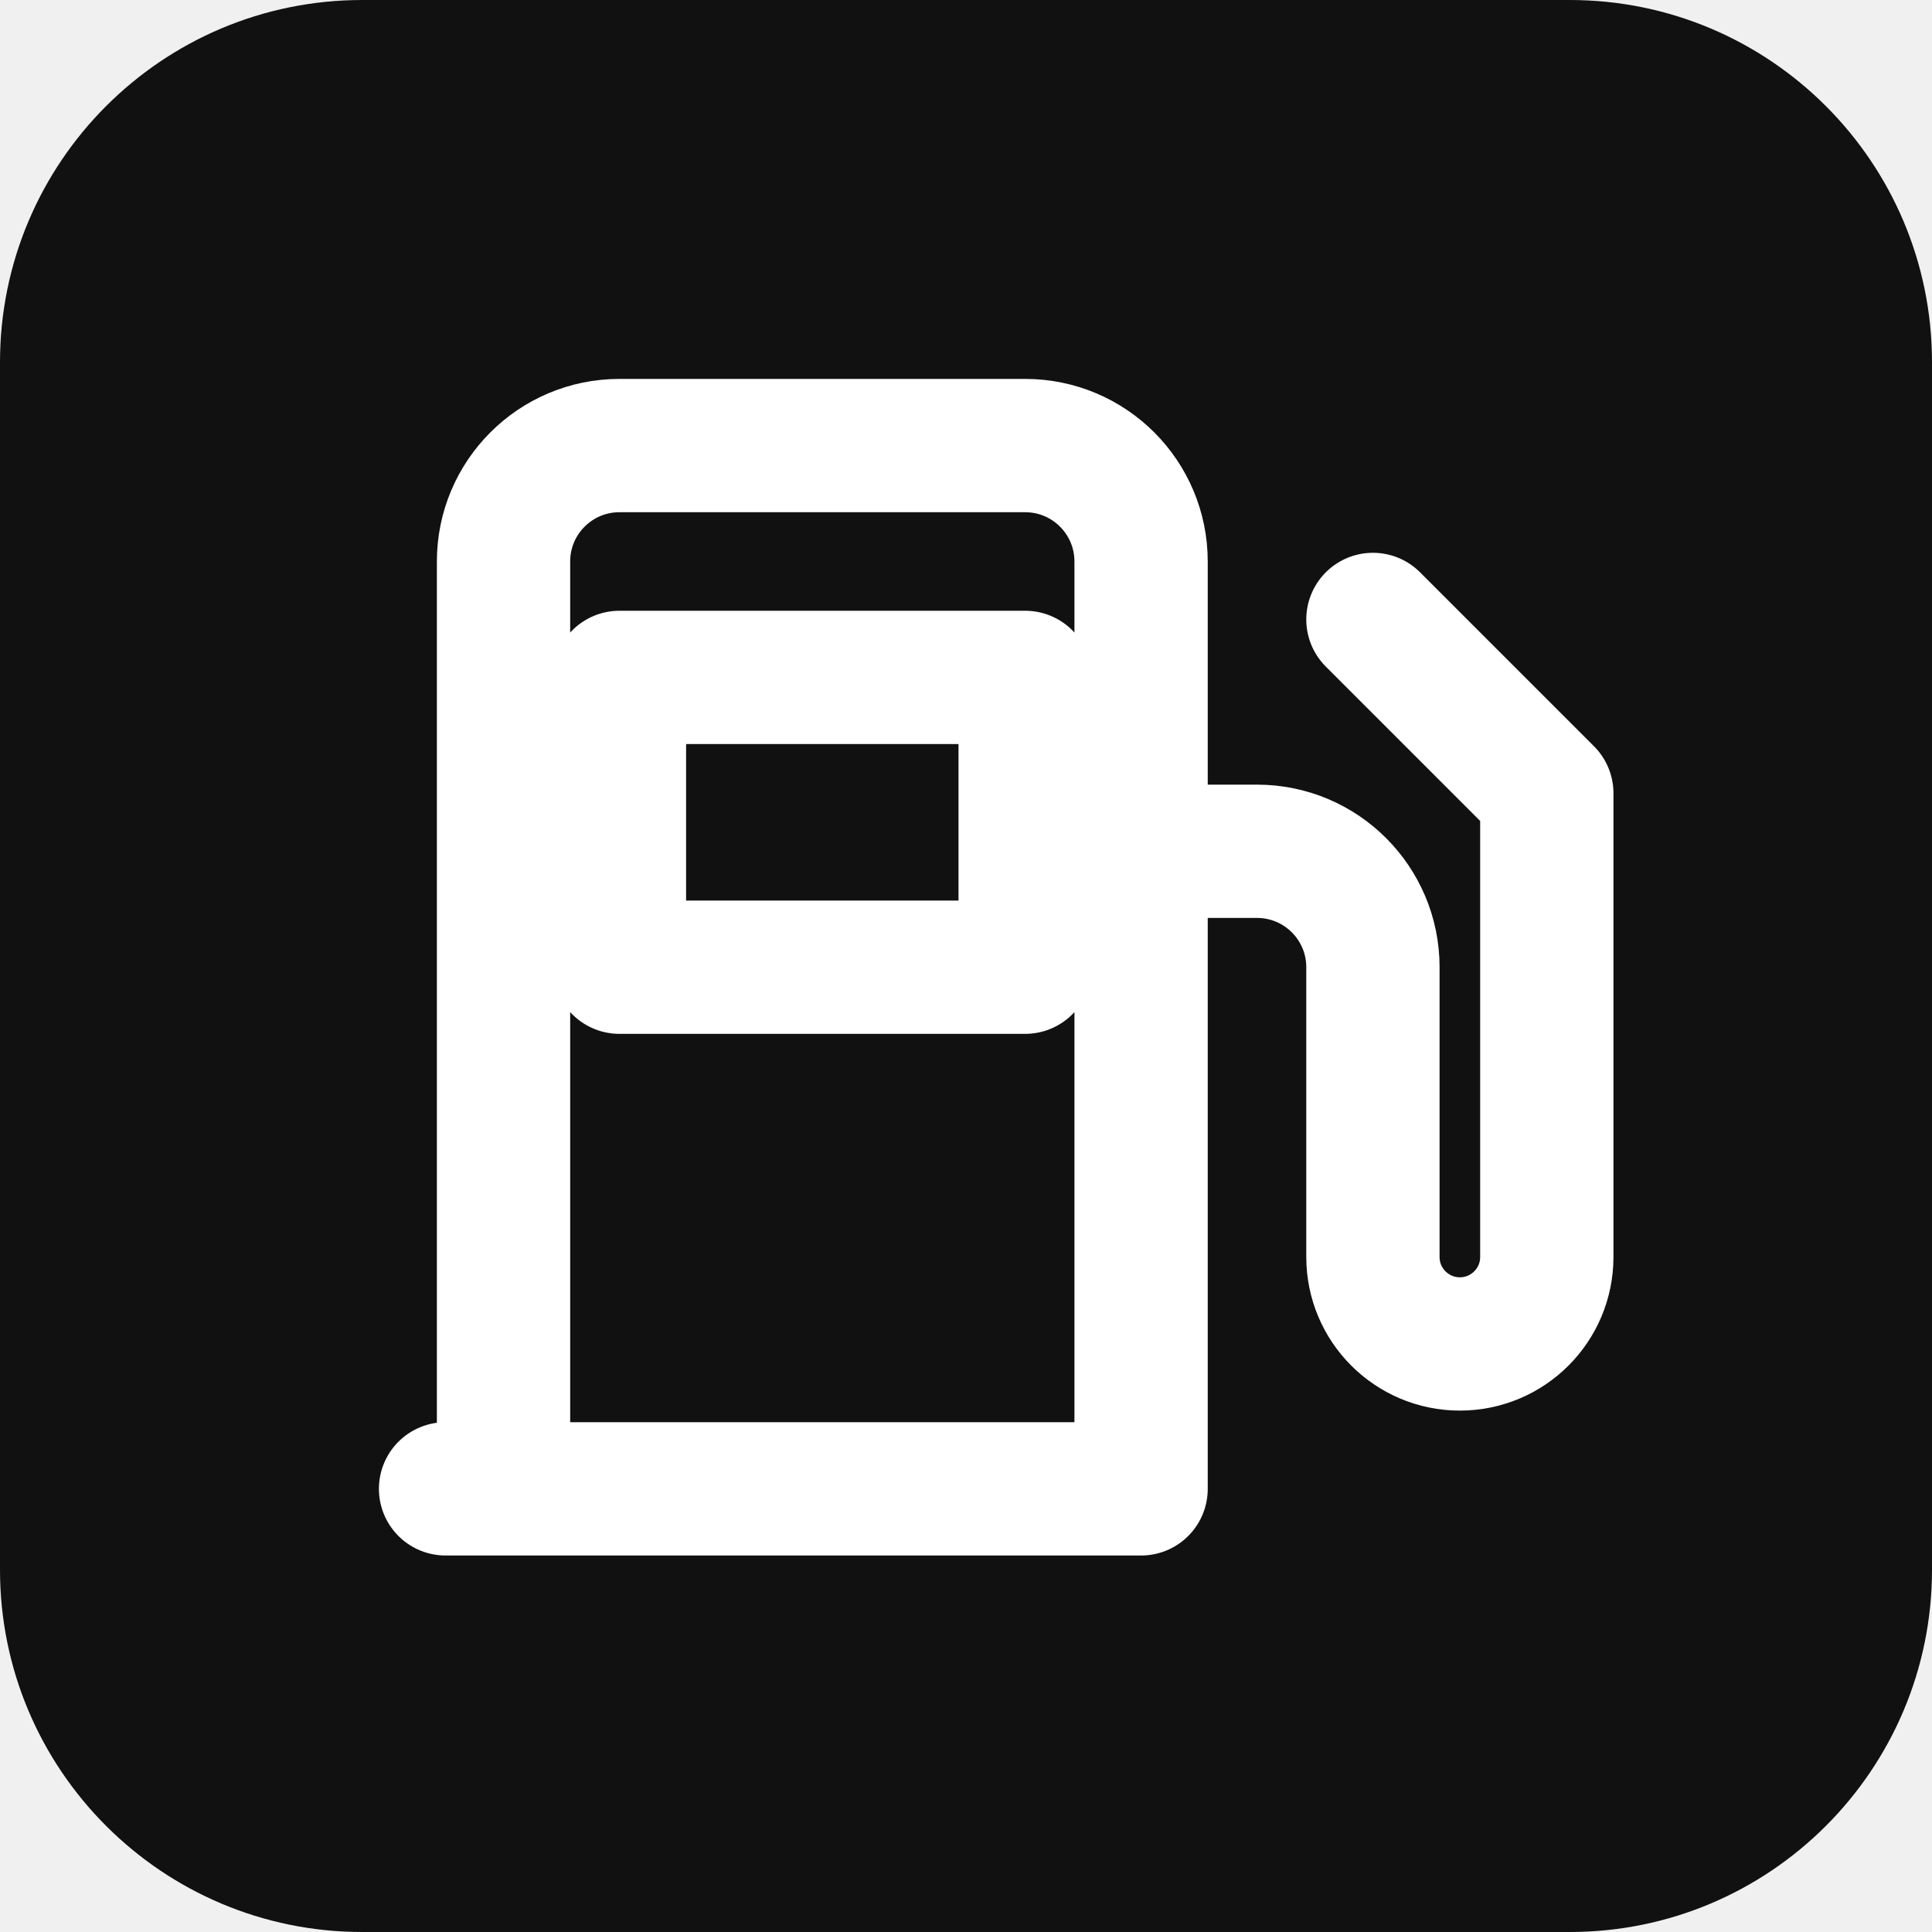
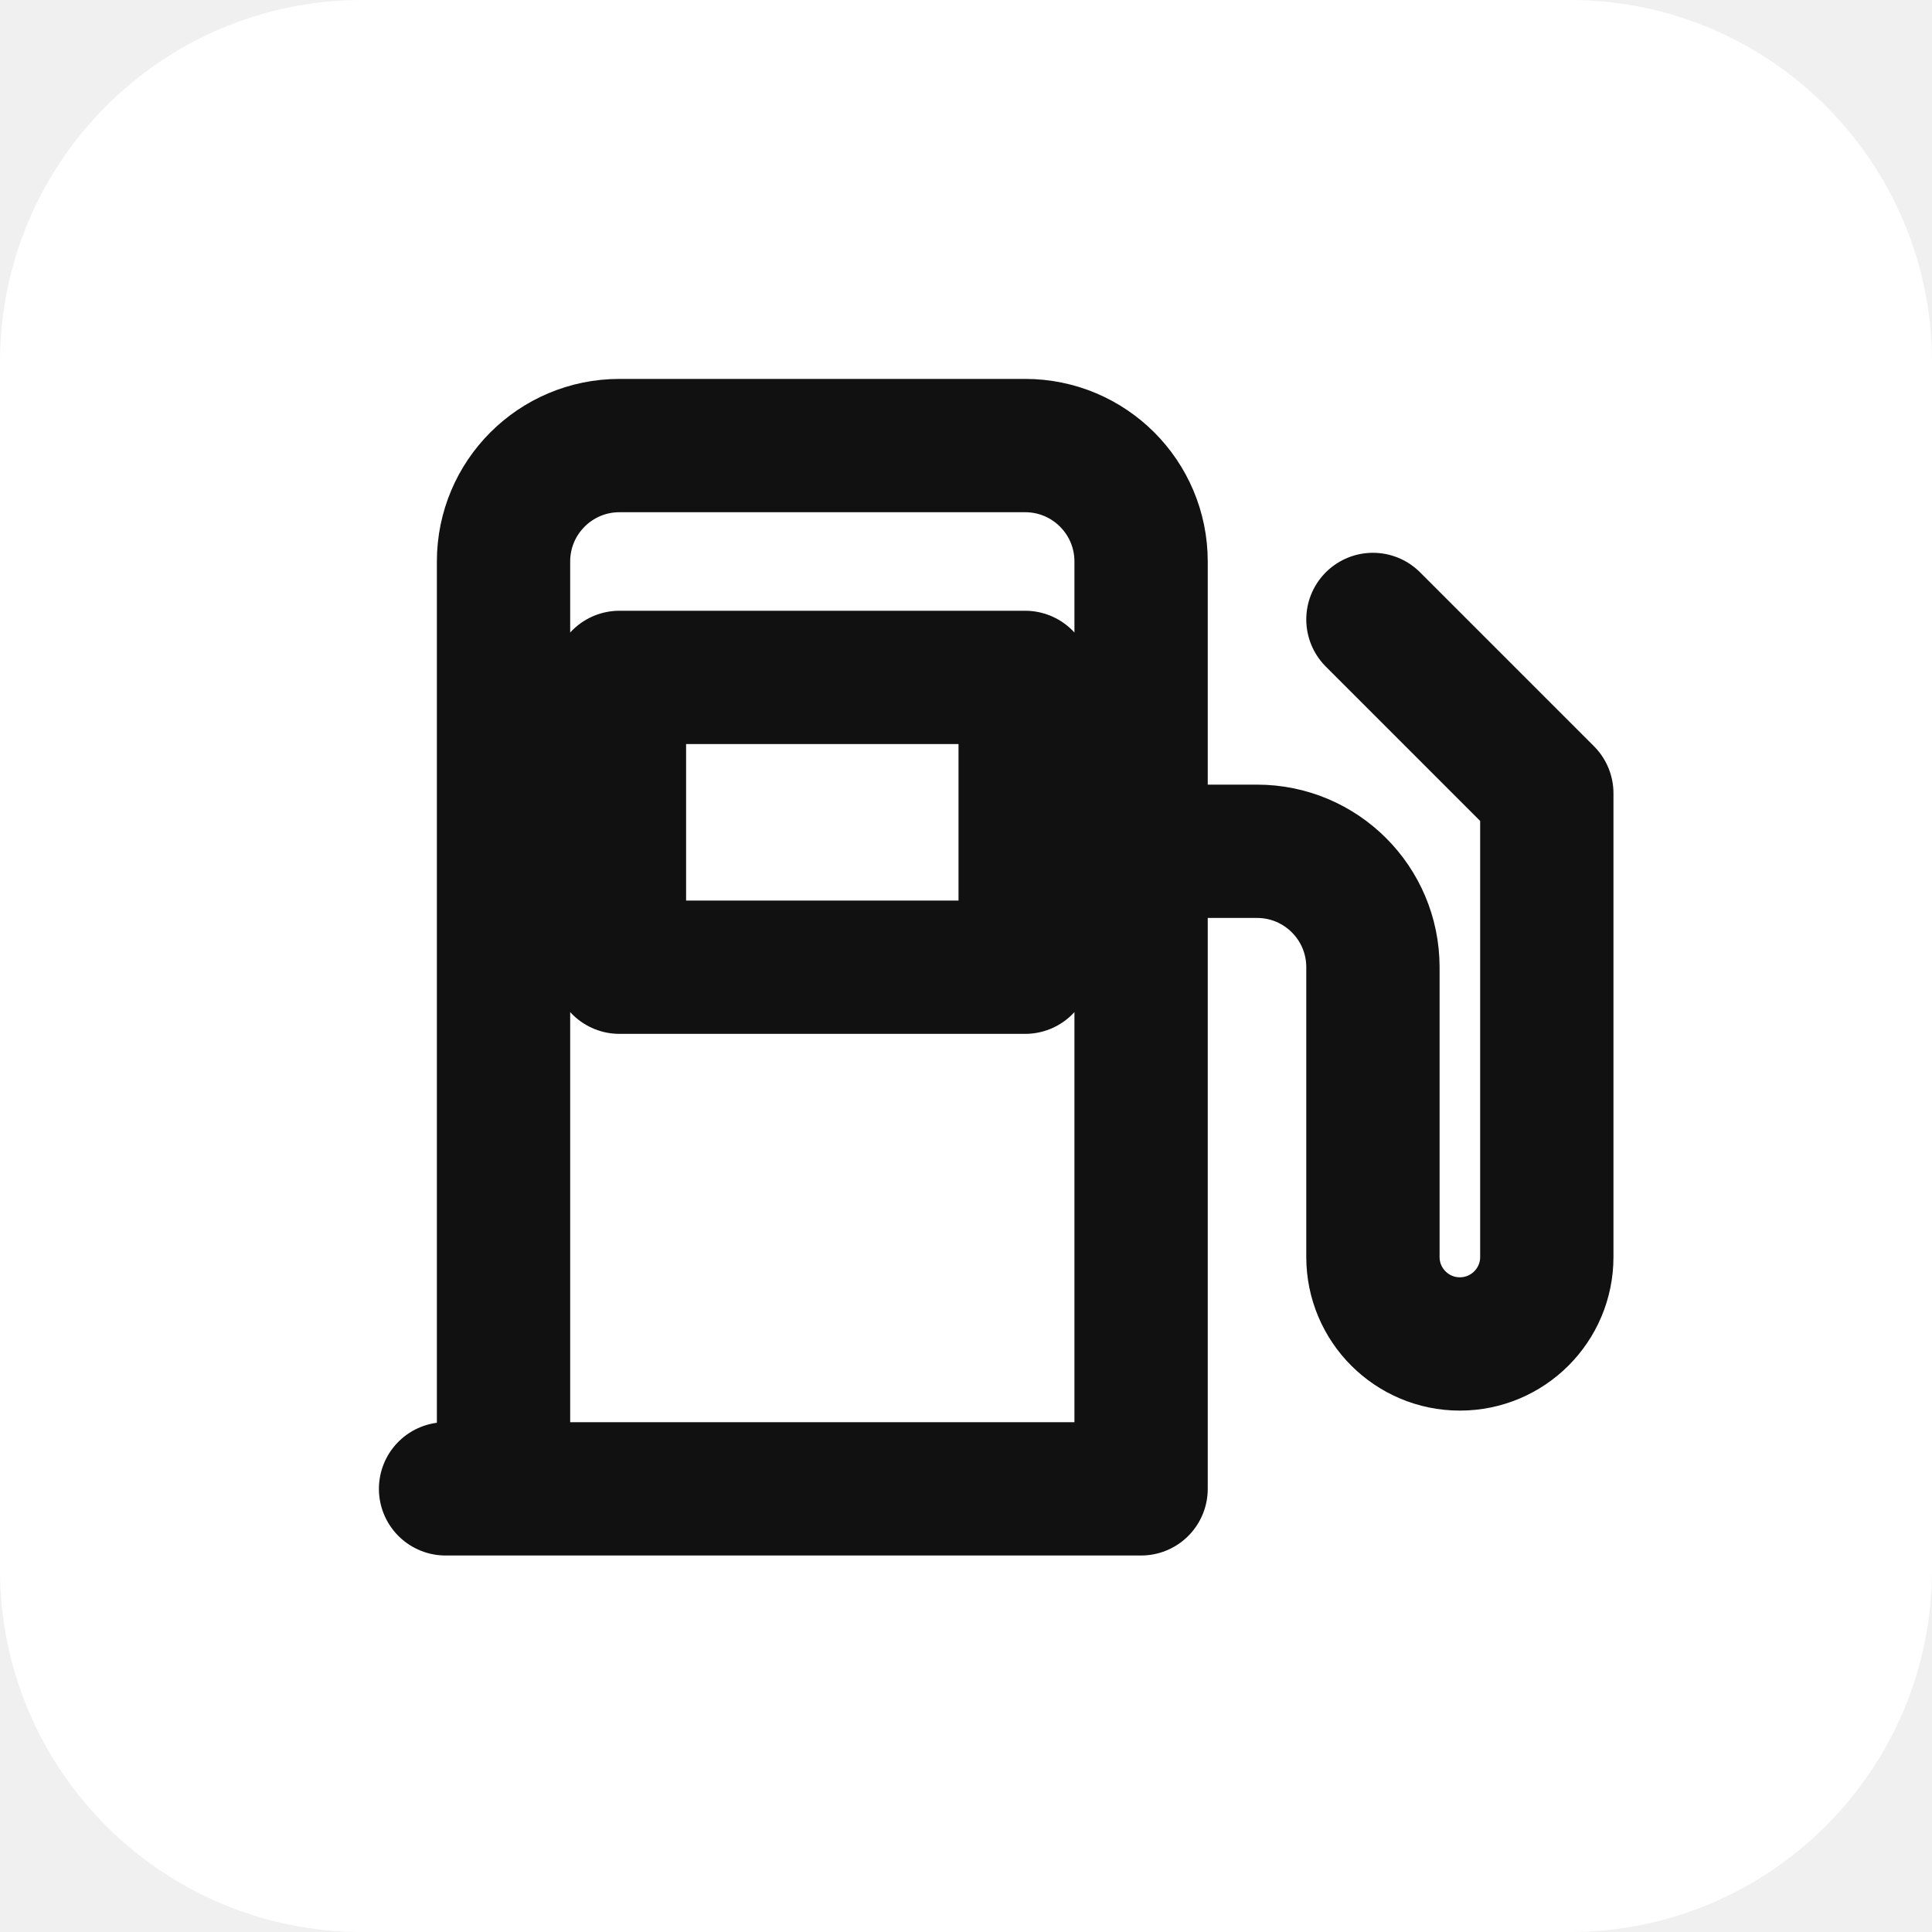
<svg xmlns="http://www.w3.org/2000/svg" viewBox="0 0 64 64">
-   <rect width="64" height="64" rx="12" fill="#111" />
-   <g transform="translate(9 9) scale(1.92)" fill="none" stroke="#fff" stroke-width="2.3" stroke-linecap="round" stroke-linejoin="round">
+   <rect width="64" height="64" rx="12" fill="#fff" />
+   <g transform="translate(9 9) scale(1.92)" fill="none" stroke="#111" stroke-width="2.3" stroke-linecap="round" stroke-linejoin="round">
    <path d="M4 21V5a2 2 0 0 1 2-2h7a2 2 0 0 1 2 2v16M3 21h12M6 7h7v5H6zM15 10h2a2 2 0 0 1 2 2v5a1.5 1.5 0 0 0 3 0V9l-3-3" />
  </g>
</svg>
